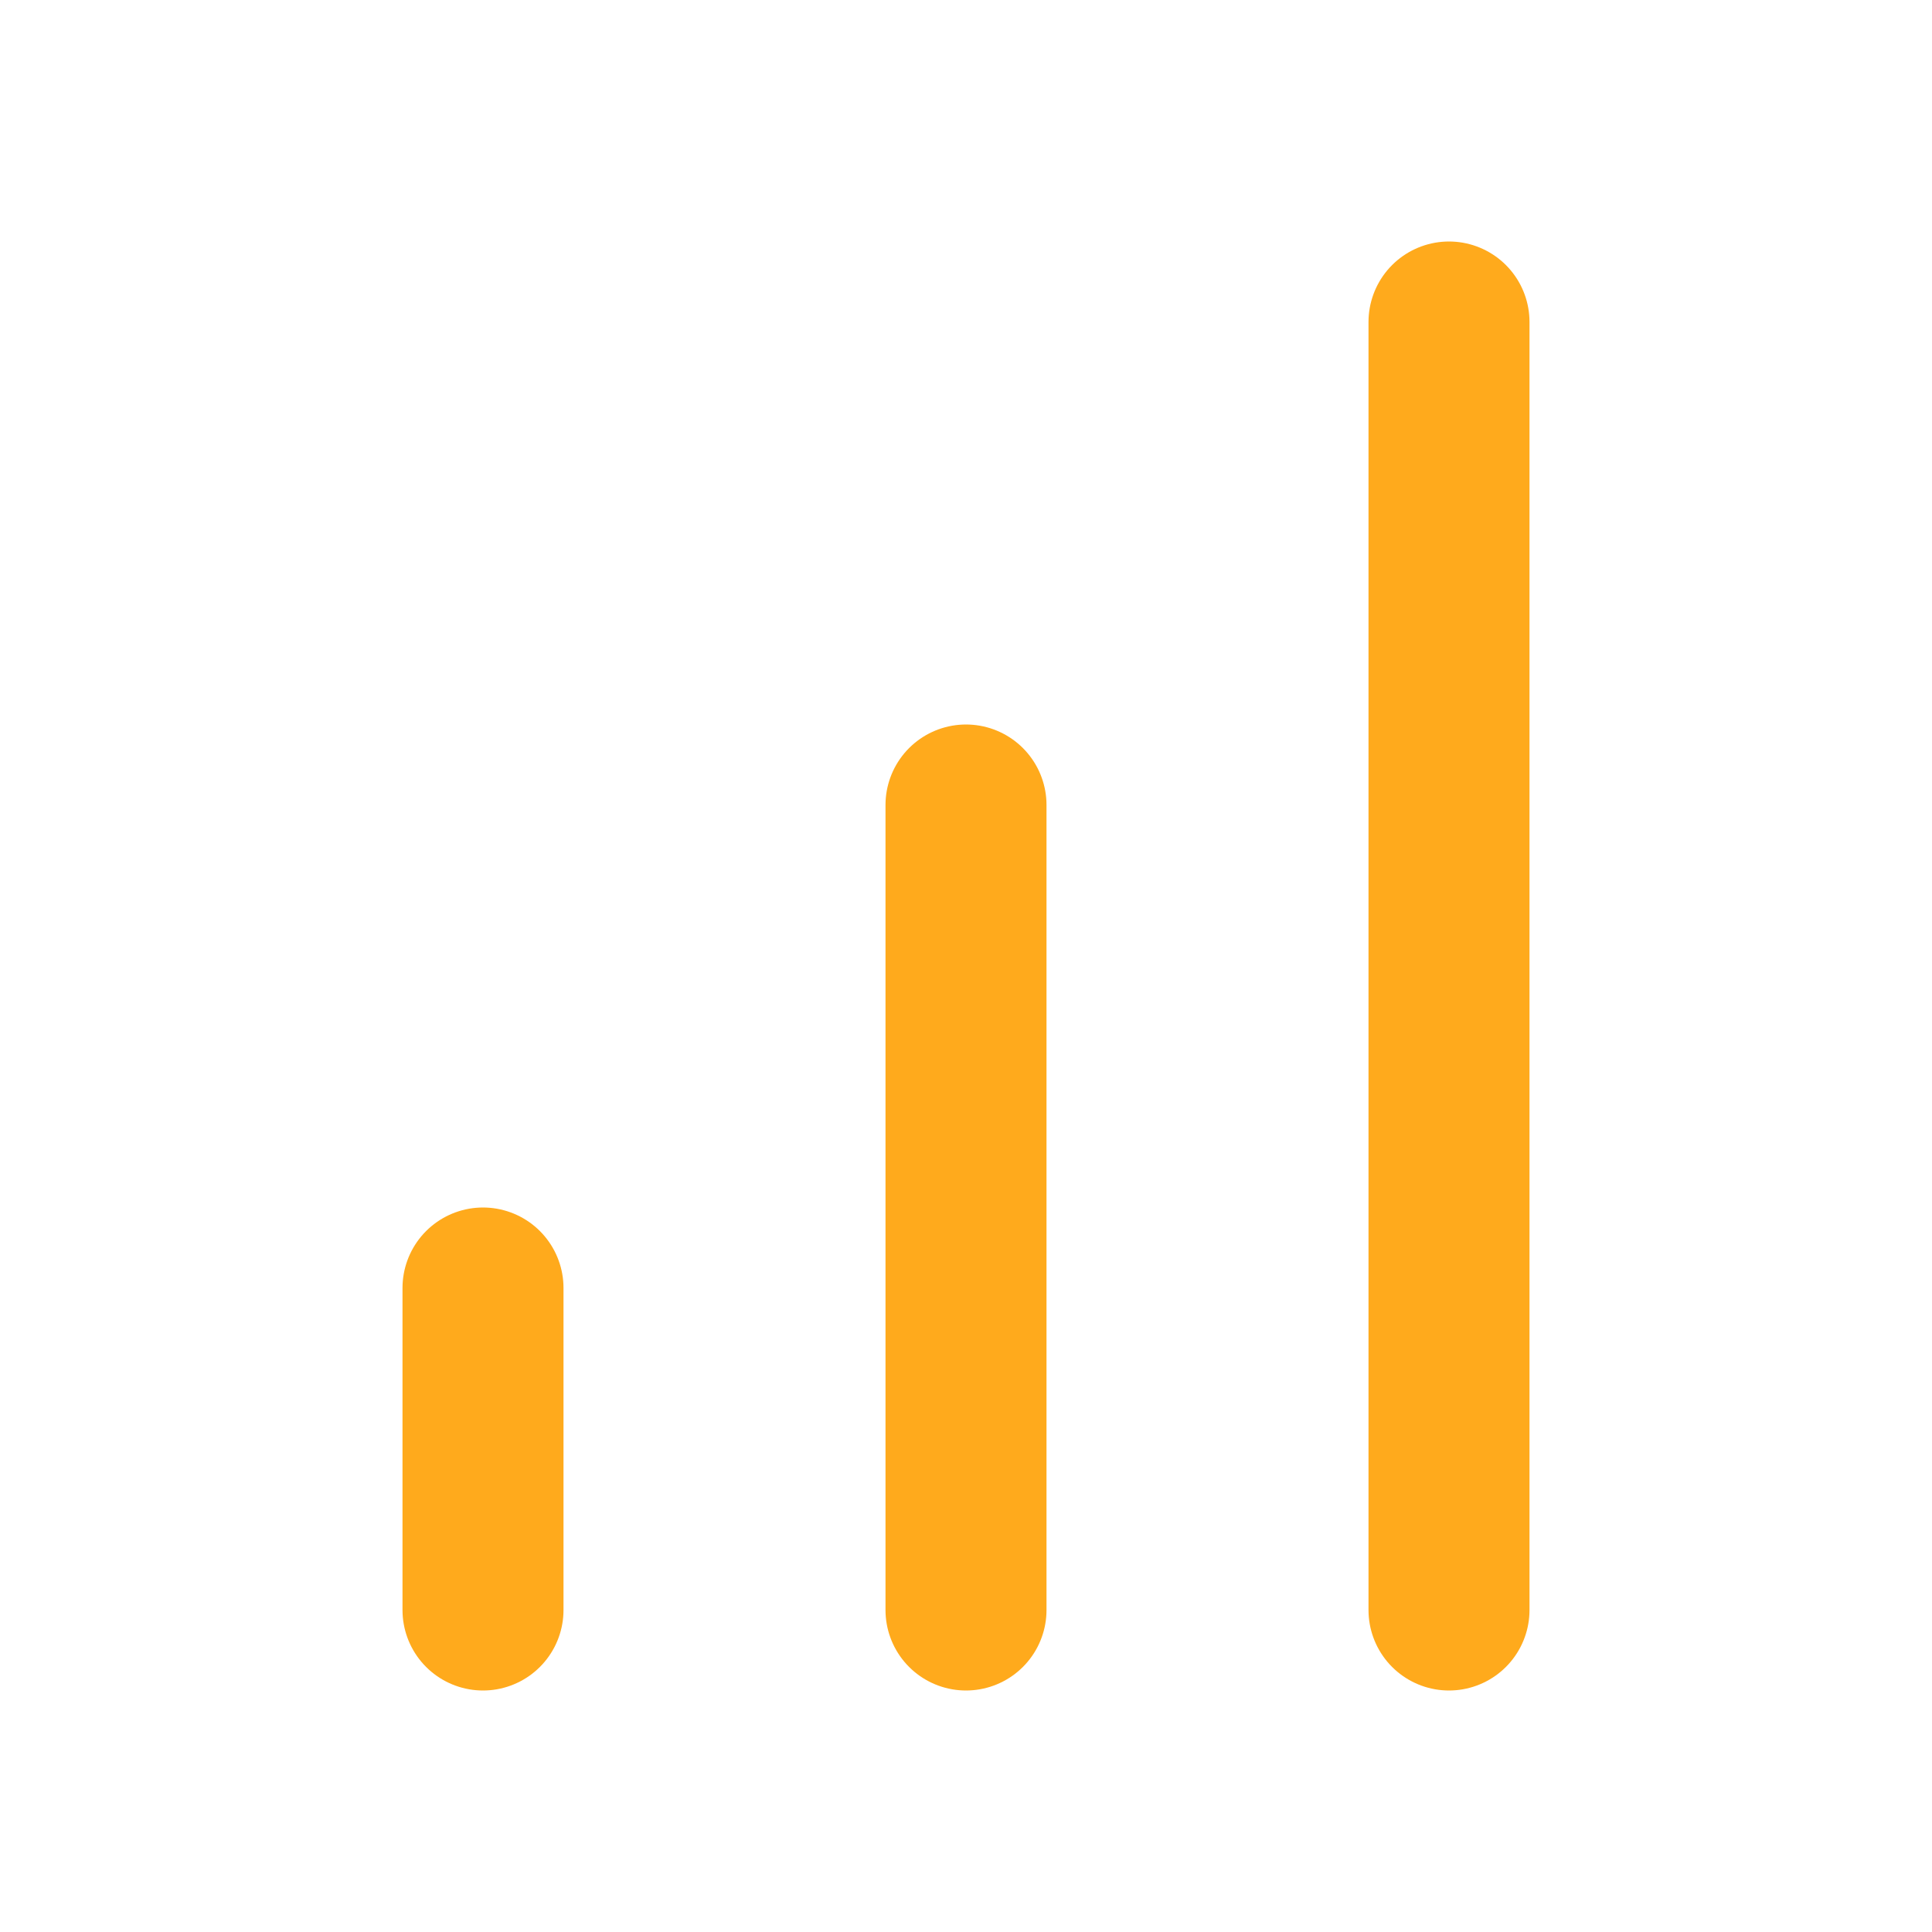
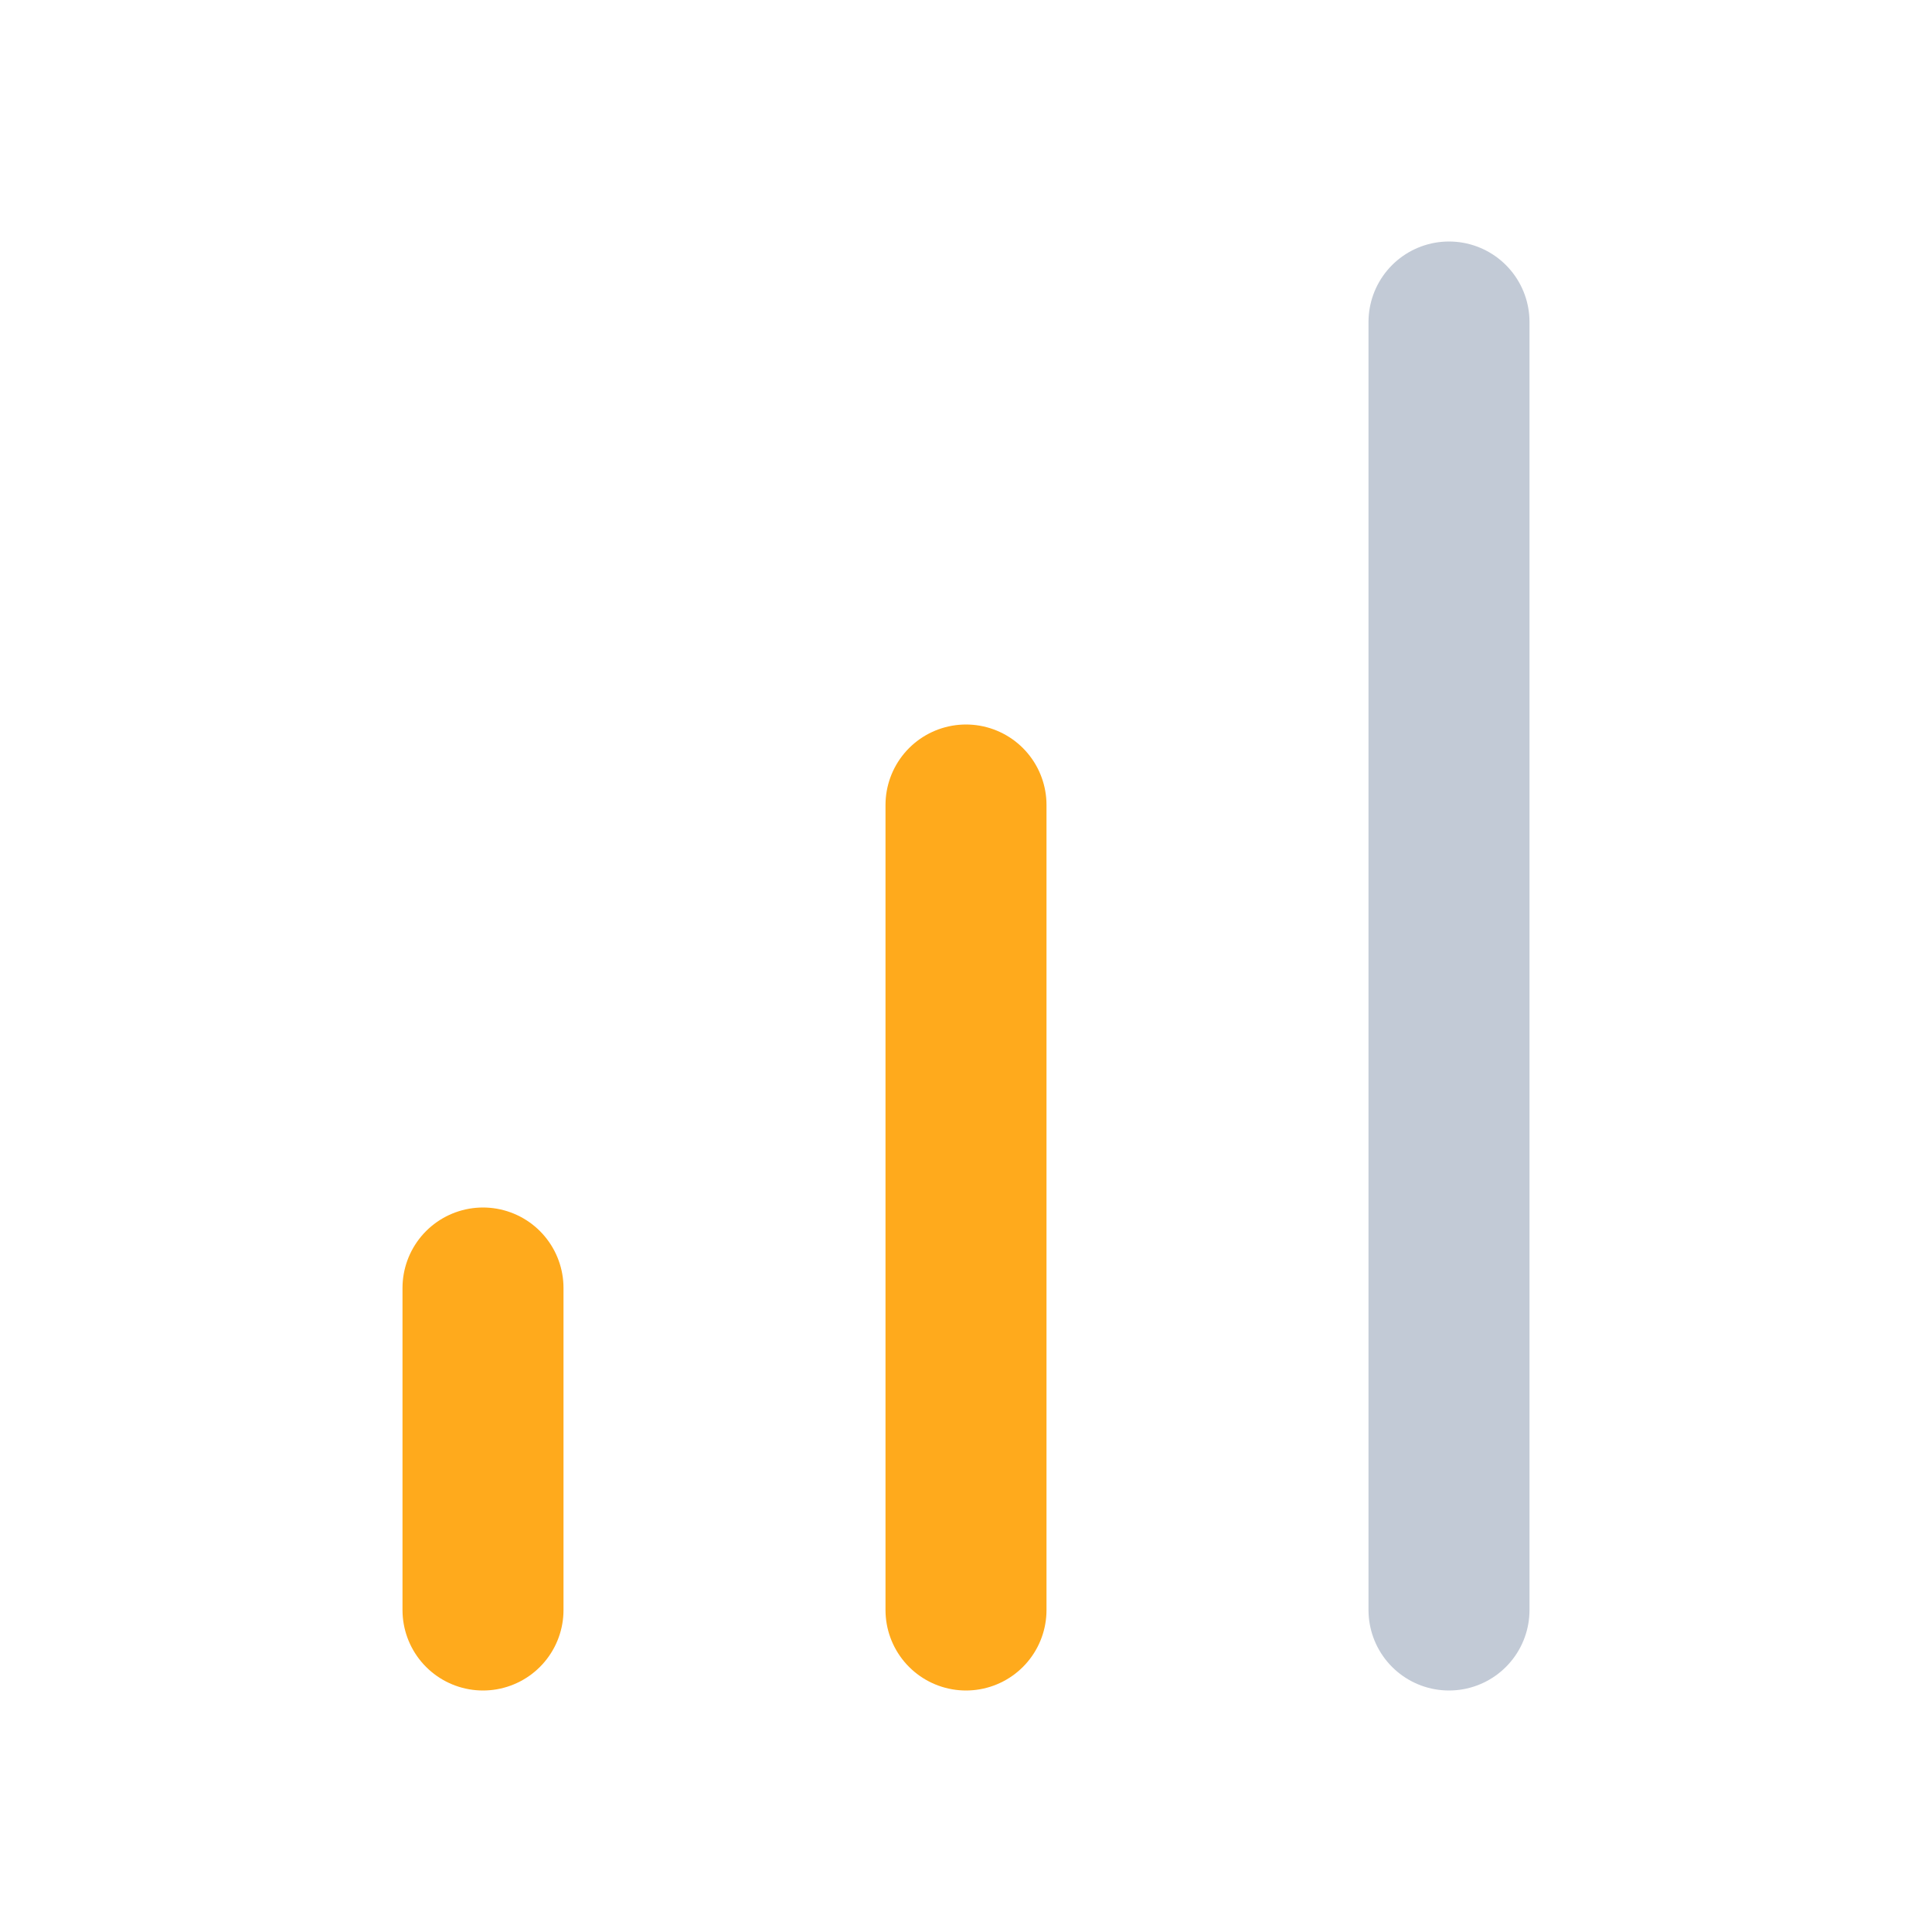
<svg xmlns="http://www.w3.org/2000/svg" width="24" height="24" viewBox="0 0 24 24" fill="none" stroke="#FFAA1C" stroke-width="2" stroke-linecap="round" stroke-linejoin="round" class="inline mr-1 w-5 difficulty-indicator--Medium">
  <line x1="12" y1="20" x2="12" y2="10" />
-   <line x1="18" y1="20" x2="18" y2="4" />
+   <line style="stroke: #c2cad6" x1="18" y1="20" x2="18" y2="4" />
  <line x1="6" y1="20" x2="6" y2="16" />
</svg>
